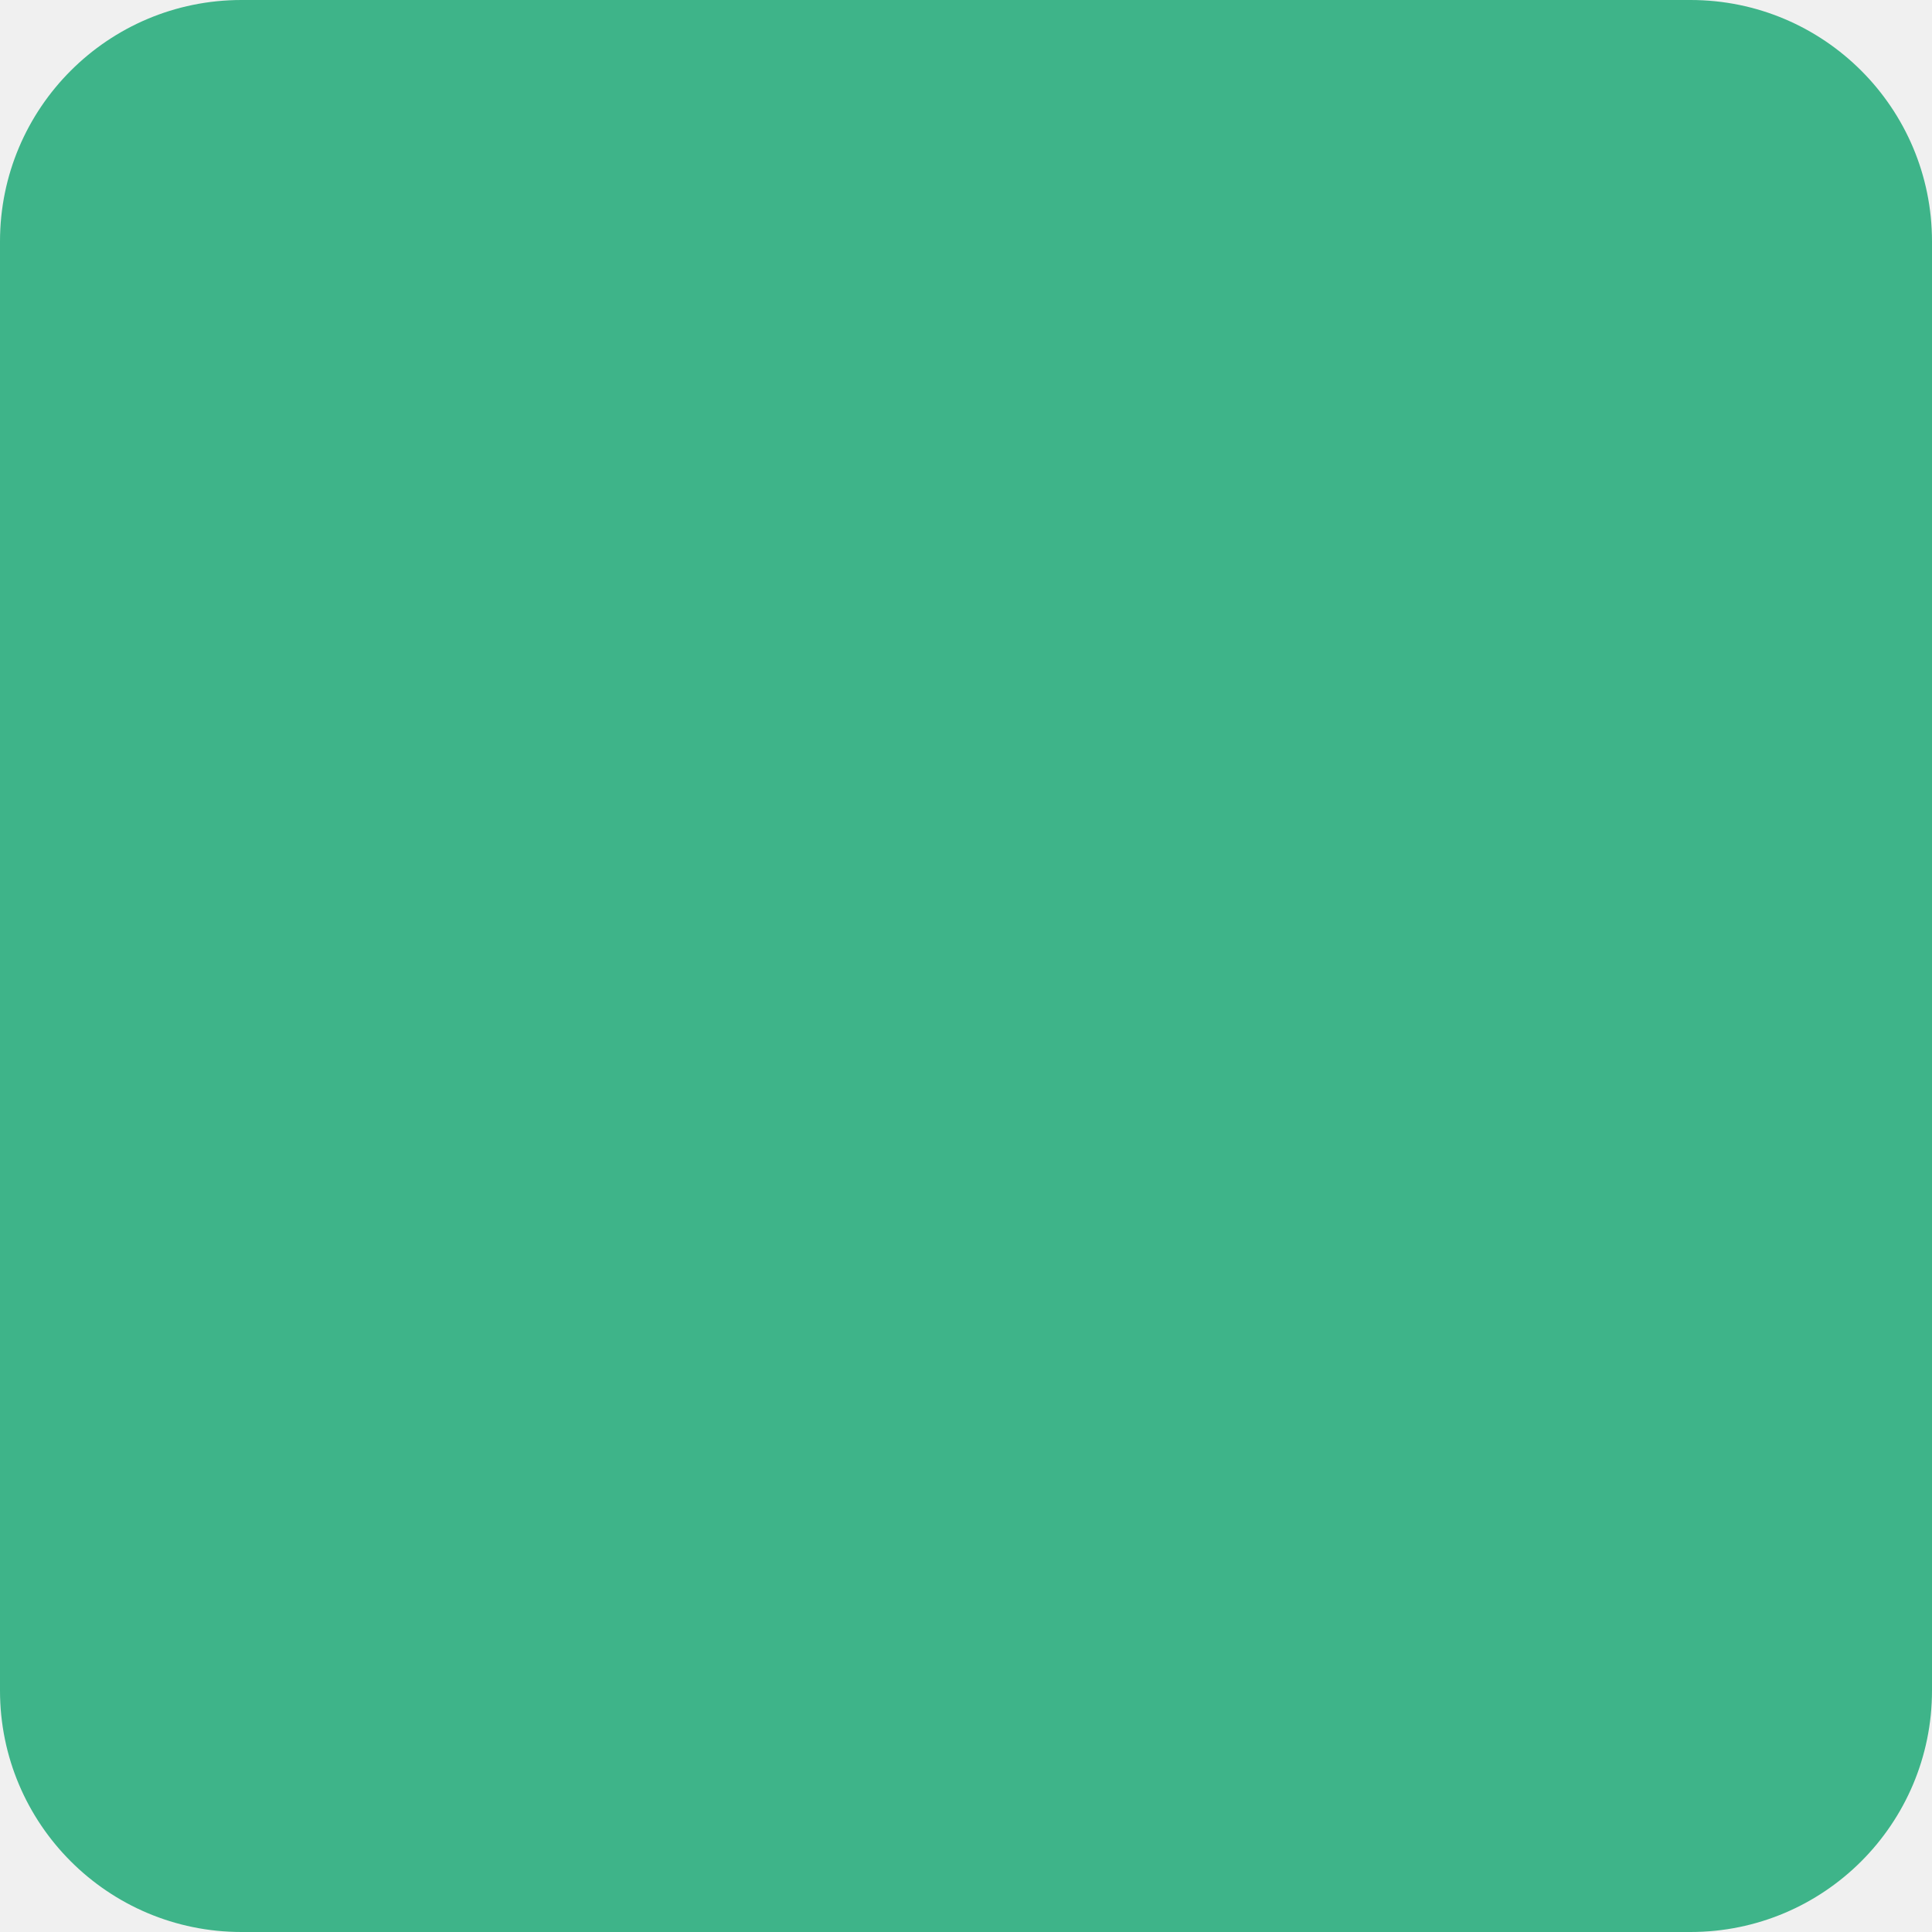
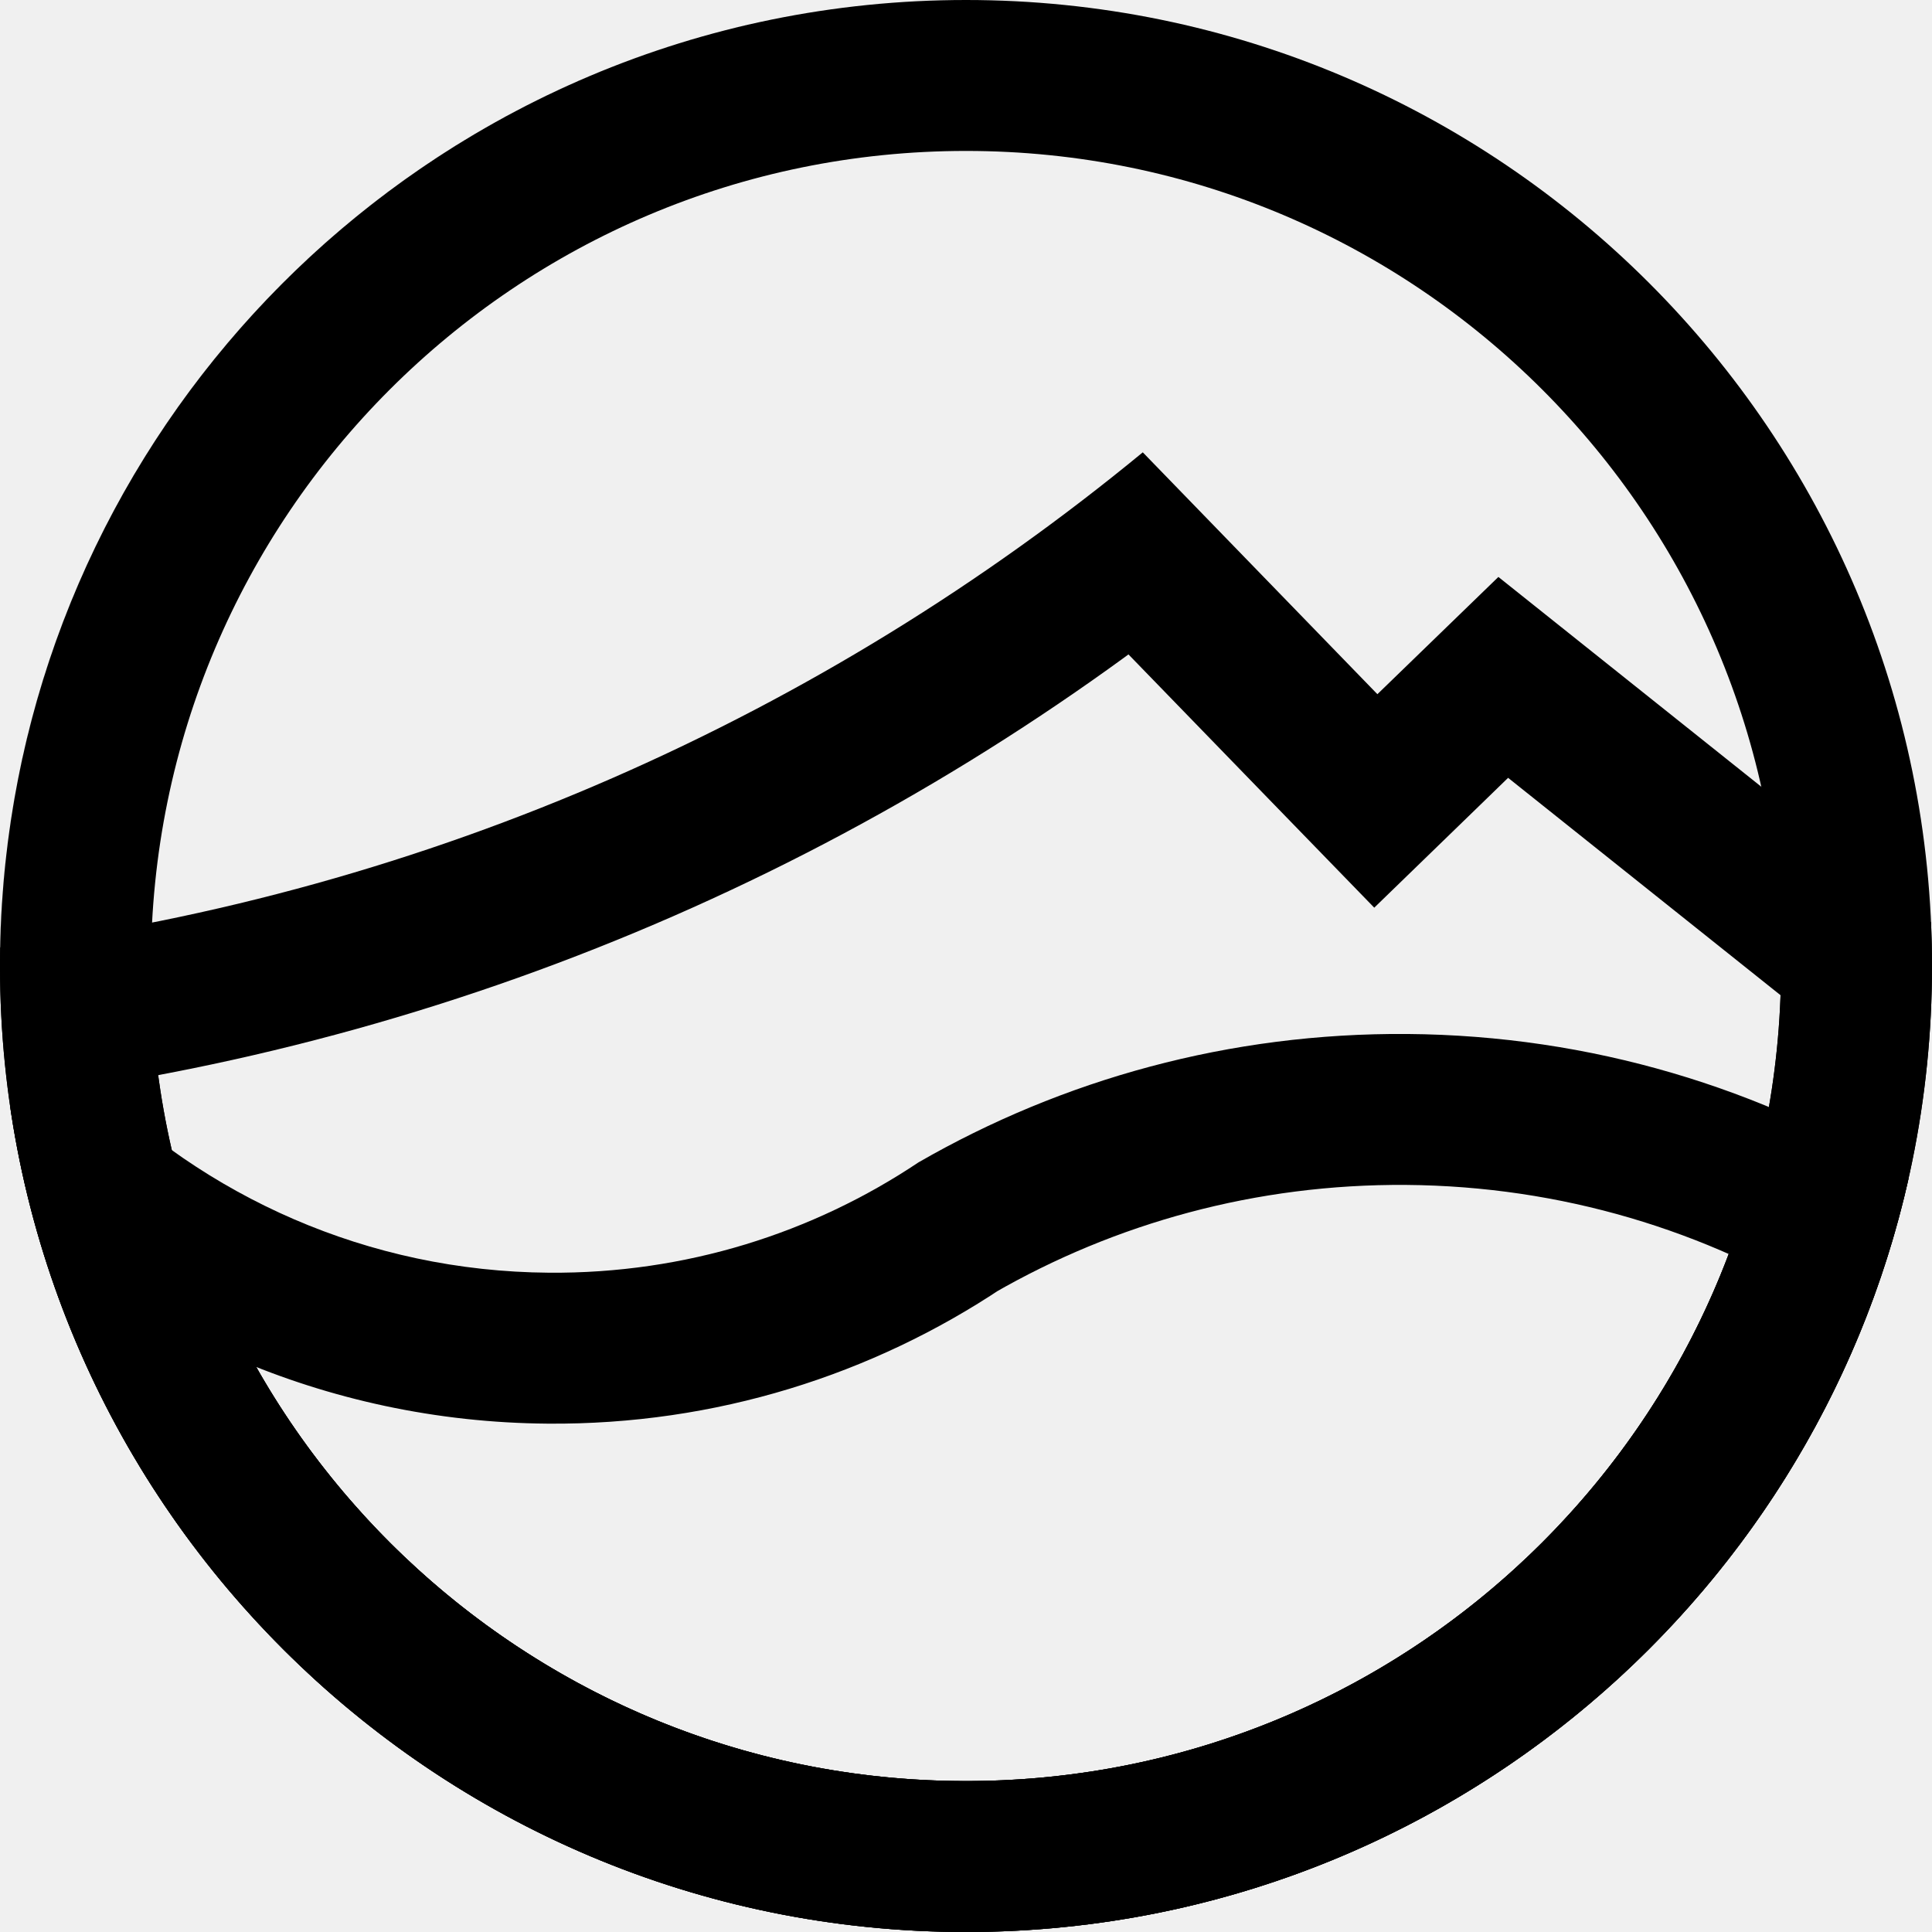
<svg xmlns="http://www.w3.org/2000/svg" width="16" height="16" viewBox="0 0 16 16" fill="none">
-   <g clip-path="url(#clip0_935_10)">
-     <path d="M14 0H2C0.895 0 0 0.895 0 2V14C0 15.105 0.895 16 2 16H14C15.105 16 16 15.105 16 14V2C16 0.895 15.105 0 14 0Z" fill="#3EB489" />
-   </g>
-   <defs>
-     <clipPath id="clip0_935_10">
-       <rect width="16" height="16" fill="white" />
-     </clipPath>
-   </defs>
+   <circle cx="8" cy="8" r="7.375" stroke="black" stroke-width="1.25" />
+   <mask id="path-2-inside-1_961_16" fill="white">
+     <path fill-rule="evenodd" clip-rule="evenodd" d="M8 16C12.418 16 16 12.418 16 8C16 7.878 15.997 7.757 15.992 7.637L12.409 4.778L11.407 5.749L9.464 3.746C6.82 5.923 3.568 7.388 0.001 7.846C0.073 4.04 2.803 0.884 6.412 0.158C2.755 0.894 0 4.125 0 8C0 12.418 3.582 16 8 16ZM8 0C8 0 8 0 8 0Z" />
+   </mask>
+   <path d="M8 0.625H8V-0.625H8V0.625ZM15.992 7.637L17.241 7.582L17.215 7.014L16.771 6.66L15.992 7.637ZM12.409 4.778L13.188 3.801L12.328 3.115L11.538 3.881L12.409 4.778ZM11.407 5.749L10.51 6.62L11.381 7.517L12.278 6.647L11.407 5.749ZM9.464 3.746L10.361 2.876L9.559 2.049L8.67 2.781L9.464 3.746ZM0.001 7.846L-1.248 7.823L-1.276 9.271L0.161 9.086L0.001 7.846ZM14.75 8C14.75 11.728 11.728 14.75 8 14.75V17.25C13.109 17.25 17.25 13.109 17.25 8H14.75ZM14.743 7.693C14.748 7.795 14.75 7.897 14.75 8H17.25C17.25 7.86 17.247 7.72 17.241 7.582L14.743 7.693ZM11.629 5.755L15.212 8.614L16.771 6.66L13.188 3.801L11.629 5.755ZM12.278 6.647L13.279 5.675L11.538 3.881L10.537 4.852L12.278 6.647ZM8.567 4.617L10.51 6.62L12.305 4.879L10.361 2.876L8.567 4.617ZM0.161 9.086C3.968 8.596 7.439 7.033 10.259 4.711L8.67 2.781C6.202 4.813 3.168 6.179 -0.158 6.607L0.161 9.086ZM6.165 -1.068C1.992 -0.227 -1.165 3.42 -1.248 7.823L1.251 7.87C1.312 4.66 3.614 1.996 6.659 1.383L6.165 -1.068ZM1.25 8C1.25 4.732 3.573 2.004 6.659 1.383L6.165 -1.068C1.936 -0.216 -1.25 3.518 -1.25 8H1.25ZM8 14.75C4.272 14.75 1.25 11.728 1.25 8H-1.25C-1.25 13.109 2.891 17.25 8 17.25V14.75ZM8 -1.25C8 -1.25 8 -1.25 8 -1.25C8 -1.25 8 -1.25 8 -1.25C8 -1.25 8 -1.25 8 -1.25C8 -1.25 8 -1.25 8 -1.25C8 -1.25 8 -1.25 8 -1.25C8 -1.25 8 -1.25 8 -1.25C8 -1.25 8 -1.25 8 -1.25C8 -1.25 8 -1.25 8 -1.25C8 -1.25 8 -1.25 8 -1.25C8 -1.25 8 -1.25 8 -1.25C8 -1.25 8 -1.25 8 -1.25C8 -1.25 8 -1.25 8 -1.25C8 -1.25 8 -1.25 8 -1.25C8 -1.25 8 -1.25 8 -1.25C8 -1.25 8 -1.25 8 -1.25C8 -1.25 8 -1.25 8 -1.25C8 -1.25 8 -1.25 8 -1.25C8 -1.25 8 -1.25 8 -1.25C8 -1.25 8 -1.25 8 -1.25C8 -1.25 8 -1.25 8 -1.25C8 -1.25 8 -1.25 8 -1.25C8 -1.25 8 -1.25 8 -1.25C8 -1.25 8 -1.25 8 -1.25C8 -1.25 8 -1.25 8 -1.25C8 -1.25 8 -1.25 8 -1.25C8 -1.25 8 -1.25 8 -1.25C8 -1.25 8 -1.25 8 -1.25C8 -1.25 8 -1.25 8 -1.25C8 -1.25 8 -1.25 8 -1.25C8 -1.25 8 -1.25 8 -1.25C8 -1.25 8 -1.25 8 -1.25C8 -1.25 8 -1.25 8 -1.25C8 -1.25 8 -1.25 8 -1.25C8 -1.25 8 -1.25 8 -1.25C8 -1.25 8 -1.25 8 -1.25C8 -1.25 8 -1.25 8 -1.25C8 -1.25 8 -1.25 8 -1.25C8 -1.25 8 -1.25 8 -1.25C8 -1.25 8 -1.25 8 -1.25C8 -1.25 8 -1.25 8 -1.25C8 -1.25 8 -1.25 8 -1.25C8 -1.25 8 -1.25 8 -1.25C8 -1.25 8 -1.25 8 -1.25C8 -1.25 8 -1.25 8 -1.25C8 -1.25 8 -1.25 8 -1.25C8 -1.25 8 -1.25 8 -1.25C8 -1.25 8 -1.25 8 -1.25C8 -1.25 8 -1.25 8 -1.25C8 -1.25 8 -1.25 8 -1.25C8 -1.25 8 -1.25 8 -1.25C8 -1.25 8 -1.25 8 -1.25C8 -1.25 8 -1.25 8 -1.25C8 -1.25 8 -1.25 8 -1.25C8 -1.25 8 -1.25 8 -1.25C8 -1.25 8 -1.25 8 -1.25C8 -1.25 8 -1.25 8 -1.25C8 -1.25 8 -1.25 8 -1.25C8 -1.25 8 -1.25 8 -1.25C8 -1.25 8 -1.25 8 -1.25C8 -1.25 8 -1.25 8 -1.25C8 -1.25 8 -1.25 8 -1.25C8 -1.25 8 -1.25 8 -1.25C8 -1.25 8 -1.25 8 -1.25C8 -1.25 8 -1.25 8 -1.25C8 -1.25 8 -1.25 8 -1.25C8 -1.25 8 -1.25 8 -1.25C8 -1.25 8 -1.25 8 -1.25C8 -1.25 8 -1.25 8 -1.25C8 -1.25 8 -1.25 8 -1.25C8 -1.25 8 -1.25 8 -1.25C8 -1.25 8 -1.25 8 -1.25C8 -1.25 8 -1.25 8 -1.25C8 -1.25 8 -1.25 8 -1.25C8 -1.25 8 -1.25 8 -1.25C8 -1.25 8 -1.25 8 -1.25C8 -1.25 8 -1.25 8 -1.25C8 -1.25 8 -1.25 8 -1.25C8 -1.25 8 -1.25 8 -1.25C8 -1.25 8 -1.25 8 -1.25C8 -1.25 8 -1.25 8 -1.25C8 -1.25 8 -1.25 8 -1.25C8 -1.25 8 -1.25 8 -1.25C8 -1.25 8 -1.25 8 -1.25C8 -1.25 8 -1.25 8 -1.25C8 -1.25 8 -1.25 8 -1.25C8 -1.25 8 -1.25 8 -1.25C8 -1.25 8 -1.25 8 -1.25C8 -1.25 8 -1.25 8 -1.25C8 -1.25 8 -1.25 8 -1.25C8 -1.25 8 -1.25 8 -1.25C8 -1.25 8 -1.25 8 -1.25C8 -1.25 8 -1.25 8 -1.25C8 -1.25 8 -1.25 8 -1.25C8 -1.25 8 -1.25 8 -1.25C8 -1.25 8 -1.25 8 -1.25C8 -1.25 8 -1.25 8 -1.25C8 -1.25 8 -1.25 8 -1.25C8 -1.25 8 -1.25 8 -1.25C8 -1.25 8 -1.25 8 -1.25C8 -1.25 8 -1.25 8 -1.25C8 -1.25 8 -1.25 8 -1.25C8 -1.25 8 -1.25 8 -1.25C8 -1.25 8 -1.25 8 -1.25C8 -1.25 8 -1.25 8 -1.25C8 -1.25 8 -1.25 8 -1.25C8 -1.25 8 -1.25 8 -1.25C8 -1.25 8 -1.25 8 -1.25C8 -1.25 8 -1.25 8 -1.25C8 -1.25 8 -1.25 8 -1.25C8 -1.25 8 -1.25 8 -1.25C8 -1.25 8 -1.25 8 -1.25C8 -1.25 8 -1.25 8 -1.25C8 -1.25 8 -1.25 8 -1.25C8 -1.25 8 -1.25 8 -1.25C8 -1.25 8 -1.25 8 -1.25C8 -1.25 8 -1.25 8 -1.25C8 -1.25 8 -1.25 8 -1.25C8 -1.25 8 -1.25 8 -1.25C8 -1.25 8 -1.25 8 -1.25C8 -1.25 8 -1.25 8 -1.25C8 -1.25 8 -1.25 8 -1.25C8 -1.25 8 -1.25 8 -1.25C8 -1.25 8 -1.25 8 -1.25C8 -1.25 8 -1.25 8 -1.25C8 -1.25 8 -1.25 8 -1.25C8 -1.25 8 -1.25 8 -1.25C8 -1.25 8 -1.25 8 -1.25C8 -1.25 8 -1.25 8 -1.25C8 -1.25 8 -1.25 8 -1.25C8 -1.25 8 -1.25 8 -1.25C8 -1.25 8 -1.25 8 -1.25C8 -1.25 8 -1.25 8 -1.25C8 -1.25 8 -1.25 8 -1.25C8 -1.25 8 -1.25 8 -1.25C8 -1.25 8 -1.25 8 -1.25C8 -1.25 8 -1.25 8 -1.25C8 -1.25 8 -1.25 8 -1.25C8 -1.25 8 -1.25 8 -1.25C8 -1.25 8 -1.25 8 -1.25C8 -1.25 8 -1.25 8 -1.25C8 -1.25 8 -1.25 8 -1.25C8 -1.25 8 -1.25 8 -1.25C8 -1.25 8 -1.25 8 -1.25C8 -1.25 8 -1.25 8 -1.25C8 -1.25 8 -1.25 8 -1.25C8 -1.25 8 -1.25 8 -1.25C8 -1.25 8 -1.25 8 -1.25C8 -1.25 8 -1.25 8 -1.25C8 -1.25 8 -1.25 8 -1.25C8 -1.25 8 -1.25 8 -1.25C8 -1.25 8 -1.25 8 -1.25C8 -1.25 8 -1.25 8 -1.25C8 -1.25 8 -1.25 8 -1.25C8 -1.25 8 -1.25 8 -1.25C8 -1.25 8 -1.25 8 -1.25C8 -1.25 8 -1.25 8 -1.25C8 -1.25 8 -1.25 8 -1.25C8 -1.25 8 -1.25 8 -1.25C8 -1.25 8 -1.25 8 -1.25C8 -1.25 8 -1.25 8 -1.25C8 -1.25 8 -1.25 8 -1.25C8 -1.25 8 -1.25 8 -1.25C8 -1.25 8 -1.25 8 -1.25C8 -1.25 8 -1.25 8 -1.25C8 -1.25 8 -1.25 8 -1.25C8 -1.25 8 -1.25 8 -1.25C8 -1.25 8 -1.25 8 -1.25C8 -1.25 8 -1.25 8 -1.25C8 -1.25 8 -1.25 8 -1.25C8 -1.25 8 -1.25 8 -1.25C8 -1.25 8 -1.25 8 -1.25C8 -1.25 8 -1.25 8 -1.25C8 -1.25 8 -1.25 8 -1.25C8 -1.25 8 -1.25 8 -1.25C8 -1.25 8 -1.25 8 -1.25C8 -1.25 8 -1.25 8 -1.25C8 -1.25 8 -1.25 8 -1.25C8 -1.25 8 -1.25 8 -1.25C8 -1.25 8 -1.25 8 -1.25C8 -1.25 8 -1.25 8 -1.25C8 -1.25 8 -1.25 8 -1.25C8 -1.25 8 -1.25 8 -1.25C8 -1.25 8 -1.25 8 -1.25C8 -1.25 8 -1.25 8 -1.25C8 -1.25 8 -1.25 8 -1.25C8 -1.25 8 -1.25 8 -1.25C8 -1.25 8 -1.25 8 -1.25C8 -1.25 8 -1.25 8 -1.25C8 -1.25 8 -1.25 8 -1.25C8 -1.25 8 -1.25 8 -1.25C8 -1.25 8 -1.25 8 -1.25C8 -1.25 8 -1.25 8 -1.25C8 -1.25 8 -1.25 8 -1.25C8 -1.25 8 -1.25 8 -1.25C8 -1.25 8 -1.25 8 -1.25C8 -1.25 8 -1.25 8 -1.25C8 -1.25 8 -1.25 8 -1.25C8 -1.25 8 -1.25 8 -1.25C8 -1.25 8 -1.25 8 -1.25C8 -1.25 8 -1.25 8 -1.25C8 -1.25 8 -1.25 8 -1.25C8 -1.25 8 -1.25 8 -1.25C8 -1.25 8 -1.25 8 -1.25C8 -1.25 8 -1.25 8 -1.25C8 -1.25 8 -1.25 8 -1.25C8 -1.25 8 -1.25 8 -1.25C8 -1.25 8 -1.25 8 -1.25C8 -1.25 8 -1.25 8 -1.25C8 -1.25 8 -1.25 8 -1.25C8 -1.25 8 -1.25 8 -1.25C8 -1.25 8 -1.25 8 -1.25C8 -1.25 8 -1.25 8 -1.25C8 -1.25 8 -1.25 8 -1.25C8 -1.25 8 -1.25 8 -1.25C8 -1.25 8 -1.25 8 -1.25C8 -1.25 8 -1.25 8 -1.25C8 -1.25 8 -1.25 8 -1.25C8 -1.25 8 -1.25 8 -1.25C8 -1.25 8 -1.25 8 -1.25C8 -1.25 8 -1.25 8 -1.25C8 -1.25 8 -1.25 8 -1.25C8 -1.25 8 -1.25 8 -1.25C8 -1.25 8 -1.25 8 -1.25C8 -1.25 8 -1.25 8 -1.25C8 -1.25 8 -1.25 8 -1.25C8 -1.25 8 -1.25 8 -1.25C8 -1.25 8 -1.25 8 -1.25C8 -1.25 8 -1.25 8 -1.25C8 -1.25 8 -1.25 8 -1.25C8 -1.25 8 -1.25 8 -1.25C8 -1.25 8 -1.25 8 -1.25C8 -1.25 8 -1.25 8 -1.25C8 -1.25 8 -1.25 8 -1.25C8 -1.25 8 -1.25 8 -1.25C8 -1.25 8 -1.25 8 -1.25C8 -1.25 8 -1.25 8 -1.25C8 -1.25 8 -1.25 8 -1.25C8 -1.25 8 -1.25 8 -1.25C8 -1.25 8 -1.25 8 -1.25C8 -1.25 8 -1.25 8 -1.25C8 -1.25 8 -1.25 8 -1.25C8 -1.25 8 -1.25 8 -1.25C8 -1.25 8 -1.25 8 -1.25C8 -1.25 8 -1.25 8 -1.25C8 -1.25 8 -1.25 8 -1.25C8 -1.25 8 -1.25 8 -1.25C8 -1.25 8 -1.25 8 -1.25C8 -1.25 8 -1.25 8 -1.25C8 -1.25 8 -1.25 8 -1.25C8 -1.25 8 -1.25 8 -1.25C8 -1.25 8 -1.25 8 -1.25C8 -1.25 8 -1.25 8 -1.25C8 -1.25 8 -1.25 8 -1.25C8 -1.25 8 -1.25 8 -1.25C8 -1.25 8 -1.25 8 -1.25C8 -1.25 8 -1.25 8 -1.25C8 -1.25 8 -1.25 8 -1.25C8 -1.25 8 -1.25 8 -1.25C8 -1.25 8 -1.25 8 -1.25C8 -1.25 8 -1.25 8 -1.25C8 -1.25 8 -1.25 8 -1.25C8 -1.25 8 -1.25 8 -1.25C8 -1.25 8 -1.25 8 -1.25C8 -1.25 8 -1.25 8 -1.25C8 -1.25 8 -1.25 8 -1.25C8 -1.25 8 -1.25 8 -1.25C8 -1.25 8 -1.25 8 -1.25C8 -1.25 8 -1.25 8 -1.25C8 -1.25 8 -1.25 8 -1.25C8 -1.25 8 -1.25 8 -1.25C8 -1.25 8 -1.25 8 -1.25C8 -1.25 8 -1.25 8 -1.25C8 -1.25 8 -1.25 8 -1.25C8 -1.25 8 -1.25 8 -1.25C8 -1.25 8 -1.25 8 -1.25C8 -1.25 8 -1.25 8 -1.25C8 -1.25 8 -1.25 8 -1.25C8 -1.25 8 -1.25 8 -1.25C8 -1.25 8 -1.25 8 -1.25C8 -1.25 8 -1.25 8 -1.25C8 -1.25 8 -1.25 8 -1.25C8 -1.25 8 -1.25 8 -1.25C8 -1.25 8 -1.25 8 -1.25C8 -1.25 8 -1.25 8 -1.25C8 -1.25 8 -1.25 8 -1.25C8 -1.25 8 -1.25 8 -1.25C8 -1.25 8 -1.25 8 -1.25C8 -1.25 8 -1.25 8 -1.25C8 -1.25 8 -1.25 8 -1.25C8 -1.25 8 -1.25 8 -1.25C8 -1.25 8 -1.25 8 -1.25C8 -1.25 8 -1.25 8 -1.25C8 -1.25 8 -1.25 8 -1.25C8 -1.25 8 -1.25 8 -1.25C8 -1.25 8 -1.25 8 -1.25C8 -1.25 8 -1.25 8 -1.25C8 -1.25 8 -1.25 8 -1.25C8 -1.25 8 -1.25 8 -1.25C8 -1.25 8 -1.25 8 -1.25C8 -1.25 8 -1.25 8 -1.25C8 -1.25 8 -1.25 8 -1.25C8 -1.25 8 -1.25 8 -1.25C8 -1.25 8 -1.25 8 -1.25C8 -1.25 8 -1.25 8 -1.25C8 -1.25 8 -1.25 8 -1.25C8 -1.25 8 -1.25 8 -1.25C8 -1.25 8 -1.25 8 -1.25C8 -1.25 8 -1.25 8 -1.25C8 -1.25 8 -1.25 8 -1.25C8 -1.25 8 -1.25 8 -1.25C8 -1.25 8 -1.25 8 -1.25C8 -1.25 8 -1.25 8 -1.25C8 -1.25 8 -1.25 8 -1.25C8 -1.25 8 -1.25 8 -1.25C8 -1.25 8 -1.25 8 -1.25C8 -1.25 8 -1.25 8 -1.25C8 -1.25 8 -1.25 8 -1.25C8 -1.25 8 -1.25 8 -1.25C8 -1.25 8 -1.25 8 -1.25C8 -1.25 8 -1.25 8 -1.25C8 -1.25 8 -1.25 8 -1.25C8 -1.25 8 -1.25 8 -1.25C8 -1.25 8 -1.25 8 -1.25C8 -1.25 8 -1.25 8 -1.25C8 -1.25 8 -1.25 8 -1.25C8 -1.25 8 -1.25 8 -1.25C8 -1.25 8 -1.25 8 -1.25C8 -1.25 8 -1.25 8 -1.25C8 -1.25 8 -1.25 8 -1.25C8 -1.25 8 -1.25 8 -1.25C8 -1.25 8 -1.25 8 -1.25C8 -1.25 8 -1.25 8 -1.25C8 -1.25 8 -1.25 8 -1.25C8 -1.25 8 -1.25 8 -1.25C8 -1.25 8 -1.25 8 -1.25C8 -1.25 8 -1.25 8 -1.25C8 -1.25 8 -1.25 8 -1.25C8 -1.25 8 -1.25 8 -1.25C8 -1.25 8 -1.25 8 -1.25C8 -1.25 8 -1.25 8 -1.25C8 -1.25 8 -1.25 8 -1.25C8 -1.25 8 -1.25 8 -1.25C8 -1.25 8 -1.25 8 -1.25C8 -1.25 8 -1.25 8 -1.25C8 -1.25 8 -1.25 8 -1.25C8 -1.25 8 -1.25 8 -1.25C8 -1.25 8 -1.25 8 -1.25C8 -1.25 8 -1.25 8 -1.25C8 -1.25 8 -1.25 8 -1.25C8 -1.25 8 -1.25 8 -1.25C8 -1.25 8 -1.25 8 -1.25C8 -1.25 8 -1.25 8 -1.25C8 -1.25 8 -1.25 8 -1.25C8 -1.25 8 -1.25 8 -1.25C8 -1.25 8 -1.25 8 -1.25C8 -1.25 8 -1.25 8 -1.25C8 -1.25 8 -1.25 8 -1.25C8 -1.25 8 -1.25 8 -1.25C8 -1.25 8 -1.25 8 -1.25C8 -1.25 8 -1.25 8 -1.25C8 -1.25 8 -1.25 8 -1.25C8 -1.25 8 -1.25 8 -1.25C8 -1.25 8 -1.25 8 -1.25C8 -1.25 8 -1.25 8 -1.25C8 -1.25 8 -1.25 8 -1.25C8 -1.25 8 -1.25 8 -1.25C8 -1.25 8 -1.25 8 -1.25C8 -1.25 8 -1.25 8 -1.25C8 -1.25 8 -1.25 8 -1.25C8 -1.25 8 -1.25 8 -1.25C8 -1.25 8 -1.25 8 -1.25C8 -1.25 8 -1.25 8 -1.25C8 -1.25 8 -1.25 8 -1.25C8 -1.25 8 -1.25 8 -1.25C8 -1.25 8 -1.25 8 -1.25C8 -1.25 8 -1.25 8 -1.25C8 -1.25 8 -1.25 8 -1.25C8 -1.25 8 -1.25 8 -1.25C8 -1.25 8 -1.25 8 -1.25C8 -1.25 8 -1.25 8 -1.25C8 -1.25 8 -1.25 8 -1.25C8 -1.25 8 -1.25 8 -1.25C8 -1.25 8 -1.25 8 -1.25C8 -1.25 8 -1.25 8 -1.25C8 -1.25 8 -1.25 8 -1.25C8 -1.25 8 -1.25 8 -1.25C8 -1.25 8 -1.25 8 -1.25C8 -1.25 8 -1.25 8 -1.25C8 -1.25 8 -1.25 8 -1.25C8 -1.25 8 -1.25 8 -1.25C8 -1.25 8 -1.25 8 -1.25C8 -1.25 8 -1.25 8 -1.25C8 -1.25 8 -1.25 8 -1.25C8 -1.25 8 -1.25 8 -1.25C8 -1.25 8 -1.25 8 -1.25C8 -1.25 8 -1.25 8 -1.25C8 -1.25 8 -1.25 8 -1.25C8 -1.25 8 -1.25 8 -1.25C8 -1.25 8 -1.25 8 -1.25C8 -1.25 8 -1.25 8 -1.25C8 -1.25 8 -1.25 8 -1.25C8 -1.25 8 -1.25 8 -1.25C8 -1.25 8 -1.25 8 -1.25C8 -1.25 8 -1.25 8 -1.25C8 -1.25 8 -1.25 8 -1.25C8 -1.25 8 -1.25 8 -1.25C8 -1.25 8 -1.25 8 -1.25C8 -1.25 8 -1.25 8 -1.25C8 -1.25 8 -1.25 8 -1.25C8 -1.25 8 -1.25 8 -1.25C8 -1.25 8 -1.25 8 -1.25C8 -1.25 8 -1.25 8 -1.25C8 -1.25 8 -1.25 8 -1.25C8 -1.25 8 -1.25 8 -1.25C8 -1.25 8 -1.25 8 -1.25C8 -1.25 8 -1.25 8 -1.25C8 -1.25 8 -1.25 8 -1.25C8 -1.25 8 -1.25 8 -1.25C8 -1.25 8 -1.25 8 -1.25C8 -1.25 8 -1.25 8 -1.25C8 -1.25 8 -1.25 8 -1.25C8 -1.25 8 -1.25 8 -1.25C8 -1.25 8 -1.25 8 -1.25C8 -1.25 8 -1.25 8 -1.25C8 -1.25 8 -1.25 8 -1.25C8 -1.25 8 -1.25 8 -1.25C8 -1.25 8 -1.25 8 -1.25C8 -1.25 8 -1.25 8 -1.25C8 -1.25 8 -1.25 8 -1.25C8 -1.25 8 -1.25 8 -1.25C8 -1.25 8 -1.25 8 -1.25C8 -1.25 8 -1.25 8 -1.25C8 -1.25 8 -1.25 8 -1.25C8 -1.25 8 -1.25 8 -1.25C8 -1.25 8 -1.25 8 -1.25C8 -1.25 8 -1.25 8 -1.25C8 -1.25 8 -1.25 8 -1.25C8 -1.25 8 -1.25 8 -1.25C8 -1.25 8 -1.25 8 -1.25C8 -1.25 8 -1.25 8 -1.25C8 -1.25 8 -1.25 8 -1.25C8 -1.25 8 -1.25 8 -1.25C8 -1.25 8 -1.25 8 -1.25C8 -1.25 8 -1.25 8 -1.25C8 -1.25 8 -1.25 8 -1.25C8 -1.25 8 -1.25 8 -1.25C8 -1.25 8 -1.25 8 -1.25C8 -1.25 8 -1.25 8 -1.25C8 -1.25 8 -1.25 8 -1.25C8 -1.25 8 -1.25 8 -1.25C8 -1.25 8 -1.25 8 -1.25C8 -1.25 8 -1.25 8 -1.25C8 -1.25 8 -1.25 8 -1.25C8 -1.25 8 -1.25 8 -1.25C8 -1.25 8 -1.25 8 -1.25C8 -1.25 8 -1.25 8 -1.25C8 -1.25 8 -1.25 8 -1.25C8 -1.25 8 -1.25 8 -1.25C8 -1.25 8 -1.25 8 -1.25C8 -1.25 8 -1.25 8 -1.25C8 -1.25 8 -1.25 8 -1.25C8 -1.25 8 -1.25 8 -1.25C8 -1.25 8 -1.25 8 -1.25C8 -1.25 8 -1.25 8 -1.25C8 -1.25 8 -1.25 8 -1.25C8 -1.25 8 -1.25 8 -1.25C8 -1.25 8 -1.25 8 -1.25C8 -1.25 8 -1.25 8 -1.25C8 -1.25 8 -1.25 8 -1.25C8 -1.25 8 -1.25 8 -1.25C8 -1.25 8 -1.25 8 -1.25C8 -1.25 8 -1.25 8 -1.25C8 -1.25 8 -1.25 8 -1.25C8 -1.25 8 -1.25 8 -1.25C8 -1.25 8 -1.25 8 -1.25C8 -1.25 8 -1.25 8 -1.25C8 -1.25 8 -1.25 8 -1.25C8 -1.25 8 -1.25 8 -1.25C8 -1.25 8 -1.25 8 -1.25C8 -1.25 8 -1.25 8 -1.25C8 -1.25 8 -1.25 8 -1.25C8 -1.25 8 -1.25 8 -1.25C8 -1.25 8 -1.25 8 -1.25C8 -1.25 8 -1.25 8 -1.25C8 -1.25 8 -1.25 8 -1.25C8 -1.25 8 -1.25 8 -1.25C8 -1.25 8 -1.25 8 -1.25C8 -1.25 8 -1.25 8 -1.25C8 -1.25 8 -1.25 8 -1.25C8 -1.25 8 -1.25 8 -1.25C8 -1.25 8 -1.25 8 -1.25C8 -1.25 8 -1.25 8 -1.25C8 -1.25 8 -1.25 8 -1.25C8 -1.25 8 -1.25 8 -1.25C8 -1.25 8 -1.25 8 -1.25C8 -1.25 8 -1.25 8 -1.25C8 -1.25 8 -1.25 8 -1.25C8 -1.25 8 -1.25 8 -1.25C8 -1.25 8 -1.25 8 -1.25C8 -1.25 8 -1.25 8 -1.25C8 -1.25 8 -1.25 8 -1.25C8 -1.25 8 -1.25 8 -1.25C8 -1.25 8 -1.25 8 -1.25C8 -1.25 8 -1.25 8 -1.25C8 -1.25 8 -1.25 8 -1.25C8 -1.25 8 -1.25 8 -1.25C8 -1.25 8 -1.25 8 -1.25C8 -1.25 8 -1.25 8 -1.25C8 -1.25 8 -1.25 8 -1.25C8 -1.25 8 -1.25 8 -1.25C8 -1.25 8 -1.25 8 -1.25C8 -1.25 8 -1.25 8 -1.25V1.25C8 1.25 8 1.25 8 1.25C8 1.25 8 1.25 8 1.25C8 1.25 8 1.25 8 1.25C8 1.25 8 1.25 8 1.25C8 1.25 8 1.25 8 1.25C8 1.25 8 1.25 8 1.25C8 1.25 8 1.25 8 1.25C8 1.25 8 1.25 8 1.25C8 1.25 8 1.25 8 1.25C8 1.25 8 1.25 8 1.25C8 1.25 8 1.25 8 1.25C8 1.25 8 1.25 8 1.25C8 1.25 8 1.25 8 1.25C8 1.25 8 1.25 8 1.25C8 1.25 8 1.25 8 1.25C8 1.25 8 1.25 8 1.25C8 1.25 8 1.25 8 1.25C8 1.25 8 1.25 8 1.25C8 1.25 8 1.25 8 1.25C8 1.25 8 1.25 8 1.25C8 1.25 8 1.25 8 1.25C8 1.25 8 1.25 8 1.25C8 1.25 8 1.25 8 1.25C8 1.25 8 1.25 8 1.25C8 1.25 8 1.25 8 1.25C8 1.25 8 1.25 8 1.25C8 1.25 8 1.25 8 1.25C8 1.25 8 1.25 8 1.25C8 1.25 8 1.25 8 1.25C8 1.25 8 1.25 8 1.25C8 1.25 8 1.25 8 1.25C8 1.25 8 1.25 8 1.25C8 1.25 8 1.25 8 1.25C8 1.25 8 1.25 8 1.25C8 1.25 8 1.25 8 1.25C8 1.25 8 1.25 8 1.25C8 1.25 8 1.25 8 1.25C8 1.25 8 1.25 8 1.25C8 1.25 8 1.25 8 1.25C8 1.25 8 1.25 8 1.25C8 1.25 8 1.25 8 1.25C8 1.25 8 1.25 8 1.25C8 1.25 8 1.25 8 1.25C8 1.25 8 1.25 8 1.25C8 1.25 8 1.25 8 1.25C8 1.25 8 1.25 8 1.25C8 1.25 8 1.25 8 1.25C8 1.25 8 1.25 8 1.25C8 1.25 8 1.25 8 1.25C8 1.25 8 1.25 8 1.25C8 1.25 8 1.25 8 1.25C8 1.25 8 1.25 8 1.25C8 1.25 8 1.25 8 1.25C8 1.25 8 1.25 8 1.25C8 1.25 8 1.25 8 1.25C8 1.25 8 1.25 8 1.25C8 1.25 8 1.25 8 1.25C8 1.25 8 1.25 8 1.25C8 1.25 8 1.25 8 1.25C8 1.25 8 1.25 8 1.25C8 1.25 8 1.25 8 1.25C8 1.25 8 1.25 8 1.25C8 1.25 8 1.25 8 1.25C8 1.25 8 1.25 8 1.25C8 1.25 8 1.25 8 1.25C8 1.25 8 1.25 8 1.25C8 1.25 8 1.25 8 1.25C8 1.25 8 1.25 8 1.25C8 1.25 8 1.25 8 1.25C8 1.25 8 1.25 8 1.25C8 1.25 8 1.25 8 1.25C8 1.25 8 1.25 8 1.25C8 1.25 8 1.25 8 1.25C8 1.25 8 1.25 8 1.25C8 1.25 8 1.25 8 1.25C8 1.25 8 1.25 8 1.25C8 1.25 8 1.25 8 1.25C8 1.25 8 1.25 8 1.25C8 1.25 8 1.25 8 1.25C8 1.25 8 1.25 8 1.25C8 1.25 8 1.25 8 1.25C8 1.25 8 1.25 8 1.25C8 1.25 8 1.25 8 1.25C8 1.25 8 1.25 8 1.25C8 1.25 8 1.25 8 1.25C8 1.25 8 1.25 8 1.25C8 1.25 8 1.25 8 1.25C8 1.25 8 1.25 8 1.25C8 1.25 8 1.25 8 1.25C8 1.25 8 1.25 8 1.25C8 1.25 8 1.25 8 1.25C8 1.25 8 1.25 8 1.25C8 1.25 8 1.25 8 1.25C8 1.25 8 1.25 8 1.25C8 1.25 8 1.25 8 1.25C8 1.25 8 1.25 8 1.25C8 1.25 8 1.25 8 1.25C8 1.25 8 1.25 8 1.25C8 1.25 8 1.25 8 1.25C8 1.25 8 1.25 8 1.25C8 1.25 8 1.25 8 1.25C8 1.25 8 1.25 8 1.25C8 1.25 8 1.25 8 1.25C8 1.25 8 1.25 8 1.25C8 1.25 8 1.25 8 1.25C8 1.25 8 1.25 8 1.25C8 1.25 8 1.25 8 1.25C8 1.25 8 1.25 8 1.25C8 1.25 8 1.25 8 1.25C8 1.25 8 1.25 8 1.25C8 1.25 8 1.25 8 1.25C8 1.25 8 1.25 8 1.25C8 1.25 8 1.25 8 1.25C8 1.25 8 1.25 8 1.25C8 1.25 8 1.25 8 1.25C8 1.25 8 1.25 8 1.25C8 1.25 8 1.25 8 1.25C8 1.25 8 1.25 8 1.25C8 1.25 8 1.25 8 1.25C8 1.25 8 1.25 8 1.25C8 1.25 8 1.25 8 1.25C8 1.25 8 1.25 8 1.25C8 1.25 8 1.25 8 1.25C8 1.25 8 1.25 8 1.25C8 1.25 8 1.25 8 1.25C8 1.25 8 1.25 8 1.25C8 1.25 8 1.25 8 1.25C8 1.25 8 1.25 8 1.25C8 1.25 8 1.25 8 1.25C8 1.25 8 1.25 8 1.25C8 1.25 8 1.25 8 1.25C8 1.25 8 1.25 8 1.25C8 1.25 8 1.25 8 1.25C8 1.25 8 1.25 8 1.25C8 1.25 8 1.25 8 1.25C8 1.25 8 1.25 8 1.25C8 1.25 8 1.25 8 1.25C8 1.25 8 1.25 8 1.25C8 1.25 8 1.25 8 1.25C8 1.25 8 1.25 8 1.25C8 1.25 8 1.25 8 1.25C8 1.25 8 1.25 8 1.25C8 1.25 8 1.25 8 1.25C8 1.25 8 1.25 8 1.25C8 1.25 8 1.25 8 1.25C8 1.25 8 1.25 8 1.25C8 1.25 8 1.25 8 1.25C8 1.25 8 1.25 8 1.25C8 1.25 8 1.25 8 1.25C8 1.25 8 1.25 8 1.25C8 1.25 8 1.25 8 1.25C8 1.25 8 1.25 8 1.25C8 1.25 8 1.25 8 1.25C8 1.25 8 1.25 8 1.25C8 1.25 8 1.25 8 1.25C8 1.25 8 1.25 8 1.25C8 1.25 8 1.25 8 1.25C8 1.25 8 1.25 8 1.25C8 1.25 8 1.25 8 1.25C8 1.25 8 1.25 8 1.25C8 1.25 8 1.25 8 1.25C8 1.25 8 1.25 8 1.25C8 1.25 8 1.25 8 1.25C8 1.25 8 1.25 8 1.25C8 1.25 8 1.25 8 1.25C8 1.25 8 1.25 8 1.25C8 1.25 8 1.25 8 1.25C8 1.25 8 1.25 8 1.25C8 1.25 8 1.25 8 1.25C8 1.25 8 1.25 8 1.25C8 1.25 8 1.25 8 1.25C8 1.25 8 1.25 8 1.25C8 1.25 8 1.25 8 1.25C8 1.25 8 1.25 8 1.25C8 1.25 8 1.25 8 1.25C8 1.25 8 1.25 8 1.25C8 1.25 8 1.25 8 1.25C8 1.25 8 1.25 8 1.25C8 1.25 8 1.25 8 1.25C8 1.25 8 1.25 8 1.25C8 1.25 8 1.25 8 1.25C8 1.25 8 1.25 8 1.25C8 1.25 8 1.25 8 1.25C8 1.25 8 1.25 8 1.25C8 1.25 8 1.25 8 1.25C8 1.25 8 1.25 8 1.25C8 1.25 8 1.25 8 1.25C8 1.25 8 1.25 8 1.25C8 1.25 8 1.25 8 1.25C8 1.25 8 1.25 8 1.25C8 1.25 8 1.25 8 1.25C8 1.25 8 1.25 8 1.25C8 1.25 8 1.25 8 1.25C8 1.25 8 1.25 8 1.25C8 1.25 8 1.25 8 1.25C8 1.25 8 1.25 8 1.25C8 1.25 8 1.25 8 1.25C8 1.25 8 1.25 8 1.25C8 1.25 8 1.25 8 1.25C8 1.25 8 1.25 8 1.25C8 1.25 8 1.25 8 1.25C8 1.25 8 1.25 8 1.25C8 1.25 8 1.25 8 1.25C8 1.25 8 1.25 8 1.25C8 1.25 8 1.25 8 1.25C8 1.25 8 1.25 8 1.25C8 1.25 8 1.25 8 1.25C8 1.25 8 1.25 8 1.25C8 1.25 8 1.25 8 1.25C8 1.25 8 1.25 8 1.25C8 1.25 8 1.25 8 1.25C8 1.25 8 1.25 8 1.25C8 1.25 8 1.25 8 1.25C8 1.25 8 1.25 8 1.25C8 1.25 8 1.25 8 1.25C8 1.25 8 1.25 8 1.25C8 1.25 8 1.25 8 1.25C8 1.25 8 1.25 8 1.25C8 1.25 8 1.25 8 1.25C8 1.25 8 1.25 8 1.25C8 1.25 8 1.25 8 1.25C8 1.25 8 1.25 8 1.25C8 1.25 8 1.25 8 1.25C8 1.25 8 1.25 8 1.25C8 1.25 8 1.25 8 1.25C8 1.25 8 1.25 8 1.25C8 1.25 8 1.25 8 1.25C8 1.25 8 1.25 8 1.25C8 1.25 8 1.25 8 1.25C8 1.25 8 1.25 8 1.25C8 1.25 8 1.25 8 1.25C8 1.25 8 1.25 8 1.25C8 1.25 8 1.25 8 1.25C8 1.25 8 1.25 8 1.25C8 1.25 8 1.25 8 1.25C8 1.25 8 1.25 8 1.25C8 1.25 8 1.25 8 1.25C8 1.25 8 1.25 8 1.25C8 1.25 8 1.25 8 1.25C8 1.25 8 1.25 8 1.25C8 1.25 8 1.25 8 1.25C8 1.25 8 1.25 8 1.25C8 1.25 8 1.25 8 1.25C8 1.25 8 1.25 8 1.25C8 1.25 8 1.25 8 1.25C8 1.25 8 1.25 8 1.25C8 1.25 8 1.25 8 1.25C8 1.25 8 1.25 8 1.25C8 1.25 8 1.25 8 1.25C8 1.25 8 1.25 8 1.25C8 1.25 8 1.25 8 1.25C8 1.25 8 1.25 8 1.25C8 1.25 8 1.25 8 1.25C8 1.25 8 1.25 8 1.25C8 1.25 8 1.25 8 1.25C8 1.25 8 1.25 8 1.25C8 1.25 8 1.25 8 1.25C8 1.25 8 1.25 8 1.25C8 1.25 8 1.25 8 1.25C8 1.25 8 1.25 8 1.25C8 1.25 8 1.25 8 1.25C8 1.25 8 1.25 8 1.25C8 1.25 8 1.25 8 1.25C8 1.25 8 1.25 8 1.25C8 1.25 8 1.25 8 1.25C8 1.25 8 1.25 8 1.25C8 1.25 8 1.25 8 1.25C8 1.25 8 1.25 8 1.25C8 1.25 8 1.25 8 1.25C8 1.25 8 1.25 8 1.25C8 1.25 8 1.25 8 1.25C8 1.25 8 1.25 8 1.25C8 1.25 8 1.25 8 1.25C8 1.25 8 1.25 8 1.25C8 1.25 8 1.25 8 1.25C8 1.25 8 1.25 8 1.25C8 1.25 8 1.25 8 1.25C8 1.25 8 1.25 8 1.25C8 1.25 8 1.25 8 1.25C8 1.25 8 1.25 8 1.25C8 1.25 8 1.25 8 1.25C8 1.25 8 1.25 8 1.25C8 1.25 8 1.25 8 1.25C8 1.25 8 1.25 8 1.25C8 1.25 8 1.25 8 1.25C8 1.25 8 1.25 8 1.25C8 1.25 8 1.25 8 1.25C8 1.25 8 1.25 8 1.25C8 1.25 8 1.25 8 1.25C8 1.25 8 1.25 8 1.25C8 1.25 8 1.25 8 1.25C8 1.25 8 1.25 8 1.25C8 1.25 8 1.25 8 1.25C8 1.25 8 1.25 8 1.25C8 1.25 8 1.25 8 1.25C8 1.25 8 1.25 8 1.25C8 1.25 8 1.25 8 1.25C8 1.25 8 1.25 8 1.25C8 1.25 8 1.25 8 1.25C8 1.25 8 1.25 8 1.25C8 1.25 8 1.25 8 1.25C8 1.25 8 1.25 8 1.25C8 1.25 8 1.25 8 1.25C8 1.25 8 1.25 8 1.25C8 1.25 8 1.25 8 1.25C8 1.25 8 1.25 8 1.25C8 1.25 8 1.25 8 1.25C8 1.25 8 1.25 8 1.25C8 1.25 8 1.25 8 1.25C8 1.25 8 1.25 8 1.25C8 1.25 8 1.25 8 1.25C8 1.25 8 1.25 8 1.25C8 1.25 8 1.25 8 1.25C8 1.25 8 1.25 8 1.25C8 1.25 8 1.25 8 1.25C8 1.25 8 1.25 8 1.25C8 1.25 8 1.25 8 1.25C8 1.25 8 1.25 8 1.25C8 1.25 8 1.25 8 1.25C8 1.25 8 1.25 8 1.25C8 1.25 8 1.25 8 1.25C8 1.25 8 1.25 8 1.25C8 1.25 8 1.25 8 1.25C8 1.25 8 1.25 8 1.25C8 1.25 8 1.25 8 1.25C8 1.25 8 1.25 8 1.25C8 1.25 8 1.25 8 1.25C8 1.25 8 1.25 8 1.25C8 1.25 8 1.25 8 1.25C8 1.25 8 1.25 8 1.25C8 1.25 8 1.25 8 1.25C8 1.25 8 1.25 8 1.25C8 1.25 8 1.25 8 1.25C8 1.25 8 1.25 8 1.25C8 1.25 8 1.25 8 1.25C8 1.25 8 1.25 8 1.25C8 1.25 8 1.25 8 1.25C8 1.25 8 1.25 8 1.25C8 1.25 8 1.25 8 1.25C8 1.25 8 1.25 8 1.25C8 1.25 8 1.25 8 1.25C8 1.25 8 1.25 8 1.25C8 1.25 8 1.25 8 1.25C8 1.25 8 1.25 8 1.25C8 1.25 8 1.25 8 1.25C8 1.25 8 1.25 8 1.25C8 1.25 8 1.25 8 1.25C8 1.25 8 1.25 8 1.25C8 1.25 8 1.25 8 1.25C8 1.25 8 1.25 8 1.25C8 1.25 8 1.25 8 1.25C8 1.25 8 1.25 8 1.25C8 1.25 8 1.25 8 1.25C8 1.25 8 1.25 8 1.25C8 1.25 8 1.25 8 1.25C8 1.25 8 1.25 8 1.25C8 1.25 8 1.25 8 1.25C8 1.25 8 1.25 8 1.25C8 1.25 8 1.25 8 1.25C8 1.25 8 1.25 8 1.25C8 1.25 8 1.25 8 1.25C8 1.25 8 1.25 8 1.25C8 1.25 8 1.25 8 1.25C8 1.25 8 1.25 8 1.25C8 1.25 8 1.25 8 1.25C8 1.25 8 1.25 8 1.25C8 1.25 8 1.25 8 1.25C8 1.25 8 1.25 8 1.25C8 1.25 8 1.25 8 1.25C8 1.25 8 1.25 8 1.25C8 1.25 8 1.25 8 1.25C8 1.25 8 1.25 8 1.25C8 1.25 8 1.25 8 1.25C8 1.25 8 1.25 8 1.25C8 1.25 8 1.25 8 1.25C8 1.25 8 1.25 8 1.25C8 1.25 8 1.25 8 1.25C8 1.25 8 1.25 8 1.25C8 1.25 8 1.25 8 1.25C8 1.25 8 1.25 8 1.25C8 1.25 8 1.25 8 1.25C8 1.25 8 1.25 8 1.25C8 1.25 8 1.25 8 1.25C8 1.25 8 1.25 8 1.25C8 1.25 8 1.25 8 1.25C8 1.25 8 1.25 8 1.25C8 1.25 8 1.25 8 1.25C8 1.25 8 1.25 8 1.25C8 1.25 8 1.25 8 1.25C8 1.25 8 1.25 8 1.25C8 1.25 8 1.25 8 1.25C8 1.25 8 1.25 8 1.25C8 1.25 8 1.25 8 1.25C8 1.25 8 1.25 8 1.25C8 1.25 8 1.25 8 1.25C8 1.25 8 1.25 8 1.25C8 1.25 8 1.25 8 1.25C8 1.25 8 1.25 8 1.25C8 1.25 8 1.25 8 1.25C8 1.25 8 1.25 8 1.25C8 1.25 8 1.25 8 1.25C8 1.25 8 1.25 8 1.25C8 1.25 8 1.25 8 1.25C8 1.25 8 1.25 8 1.25C8 1.25 8 1.25 8 1.25C8 1.25 8 1.25 8 1.25C8 1.25 8 1.25 8 1.25C8 1.25 8 1.25 8 1.25C8 1.25 8 1.25 8 1.25C8 1.25 8 1.25 8 1.25C8 1.25 8 1.25 8 1.25C8 1.25 8 1.25 8 1.25C8 1.25 8 1.25 8 1.25C8 1.25 8 1.25 8 1.25C8 1.25 8 1.25 8 1.25C8 1.25 8 1.25 8 1.25C8 1.25 8 1.25 8 1.25C8 1.25 8 1.25 8 1.25C8 1.25 8 1.25 8 1.25C8 1.25 8 1.25 8 1.25C8 1.25 8 1.25 8 1.25C8 1.25 8 1.25 8 1.25C8 1.25 8 1.25 8 1.25C8 1.25 8 1.25 8 1.25C8 1.25 8 1.25 8 1.25C8 1.25 8 1.25 8 1.25C8 1.25 8 1.25 8 1.25C8 1.25 8 1.25 8 1.25C8 1.25 8 1.25 8 1.25C8 1.25 8 1.25 8 1.25C8 1.25 8 1.25 8 1.25C8 1.25 8 1.25 8 1.25C8 1.25 8 1.25 8 1.25C8 1.25 8 1.25 8 1.25C8 1.25 8 1.25 8 1.25C8 1.25 8 1.25 8 1.25C8 1.25 8 1.25 8 1.25C8 1.25 8 1.25 8 1.25C8 1.25 8 1.25 8 1.25C8 1.25 8 1.25 8 1.25C8 1.25 8 1.25 8 1.25C8 1.25 8 1.25 8 1.25C8 1.25 8 1.25 8 1.25C8 1.25 8 1.25 8 1.25C8 1.25 8 1.25 8 1.25C8 1.25 8 1.25 8 1.25C8 1.25 8 1.25 8 1.25C8 1.25 8 1.25 8 1.25C8 1.25 8 1.25 8 1.25C8 1.25 8 1.25 8 1.25C8 1.25 8 1.25 8 1.25C8 1.25 8 1.25 8 1.25C8 1.25 8 1.25 8 1.25C8 1.25 8 1.25 8 1.25C8 1.25 8 1.25 8 1.25C8 1.25 8 1.25 8 1.25C8 1.25 8 1.25 8 1.25C8 1.25 8 1.25 8 1.25C8 1.25 8 1.25 8 1.25C8 1.25 8 1.25 8 1.25C8 1.25 8 1.25 8 1.25C8 1.25 8 1.25 8 1.25C8 1.25 8 1.25 8 1.25C8 1.25 8 1.25 8 1.25C8 1.25 8 1.25 8 1.25C8 1.25 8 1.25 8 1.25C8 1.25 8 1.25 8 1.25C8 1.25 8 1.25 8 1.25C8 1.25 8 1.25 8 1.25C8 1.25 8 1.25 8 1.25C8 1.25 8 1.25 8 1.25C8 1.25 8 1.25 8 1.25C8 1.25 8 1.25 8 1.25C8 1.25 8 1.25 8 1.25C8 1.25 8 1.25 8 1.25C8 1.25 8 1.25 8 1.25C8 1.25 8 1.25 8 1.25C8 1.25 8 1.25 8 1.25C8 1.25 8 1.25 8 1.25C8 1.25 8 1.25 8 1.25C8 1.25 8 1.25 8 1.25C8 1.25 8 1.25 8 1.25C8 1.25 8 1.25 8 1.25C8 1.25 8 1.25 8 1.25C8 1.25 8 1.25 8 1.25C8 1.25 8 1.25 8 1.25C8 1.25 8 1.25 8 1.25C8 1.25 8 1.25 8 1.25C8 1.25 8 1.25 8 1.25C8 1.25 8 1.25 8 1.25C8 1.25 8 1.25 8 1.25C8 1.25 8 1.25 8 1.25C8 1.25 8 1.25 8 1.25C8 1.25 8 1.25 8 1.25C8 1.25 8 1.25 8 1.25C8 1.25 8 1.25 8 1.25C8 1.25 8 1.25 8 1.25C8 1.25 8 1.25 8 1.25C8 1.25 8 1.25 8 1.25C8 1.25 8 1.25 8 1.25C8 1.25 8 1.25 8 1.25C8 1.25 8 1.25 8 1.25C8 1.25 8 1.25 8 1.25C8 1.25 8 1.25 8 1.25C8 1.25 8 1.25 8 1.25C8 1.25 8 1.25 8 1.25C8 1.25 8 1.25 8 1.25C8 1.25 8 1.25 8 1.25C8 1.25 8 1.25 8 1.25C8 1.25 8 1.25 8 1.25C8 1.25 8 1.25 8 1.25C8 1.25 8 1.25 8 1.25V-1.25Z" fill="black" mask="url(#path-2-inside-1_961_16)" />
+   <mask id="path-4-inside-2_961_16" fill="white">
+     <path fill-rule="evenodd" clip-rule="evenodd" d="M0.084 9.164C0.29 9.074 0.501 8.992 0.715 8.92C1.692 9.91 3.045 10.529 4.546 10.54C5.678 10.549 6.732 10.211 7.607 9.626C8.798 8.94 10.181 8.552 11.655 8.563C13.178 8.575 14.599 9.012 15.806 9.761C15.004 13.332 11.813 16 8 16C3.977 16 0.648 13.03 0.084 9.164Z" />
+   </mask>
+   <path d="M0.715 8.92L1.606 8.042L1.056 7.485L0.314 7.736L0.715 8.92ZM0.084 9.164L-0.416 8.018L-1.291 8.4L-1.153 9.344L0.084 9.164ZM4.546 10.54L4.556 9.29L4.556 9.29L4.546 10.54ZM7.607 9.626L6.983 8.543L6.947 8.563L6.912 8.587L7.607 9.626ZM11.655 8.563L11.645 9.813L11.655 8.563ZM15.806 9.761L17.025 10.034L17.22 9.167L16.465 8.698L15.806 9.761ZM0.314 7.736C0.066 7.82 -0.178 7.914 -0.416 8.018L0.584 10.309C0.758 10.234 0.935 10.165 1.116 10.104L0.314 7.736ZM4.556 9.29C3.4 9.281 2.359 8.806 1.606 8.042L-0.175 9.797C1.024 11.014 2.691 11.776 4.536 11.79L4.556 9.29ZM6.912 8.587C6.239 9.037 5.429 9.297 4.556 9.29L4.536 11.79C5.927 11.801 7.225 11.385 8.302 10.665L6.912 8.587ZM11.665 7.313C9.963 7.3 8.361 7.749 6.983 8.543L8.231 10.709C9.234 10.131 10.4 9.804 11.645 9.813L11.665 7.313ZM16.465 8.698C15.069 7.832 13.424 7.327 11.665 7.313L11.645 9.813C12.933 9.823 14.13 10.192 15.146 10.823L16.465 8.698ZM14.586 9.487C13.909 12.5 11.216 14.75 8 14.75V17.25C12.411 17.25 16.098 14.164 17.025 10.034L14.586 9.487ZM8 14.75C4.607 14.75 1.796 12.245 1.321 8.984L-1.153 9.344C-0.501 13.816 3.347 17.25 8 17.25V14.75Z" fill="black" mask="url(#path-4-inside-2_961_16)" />
</svg>
